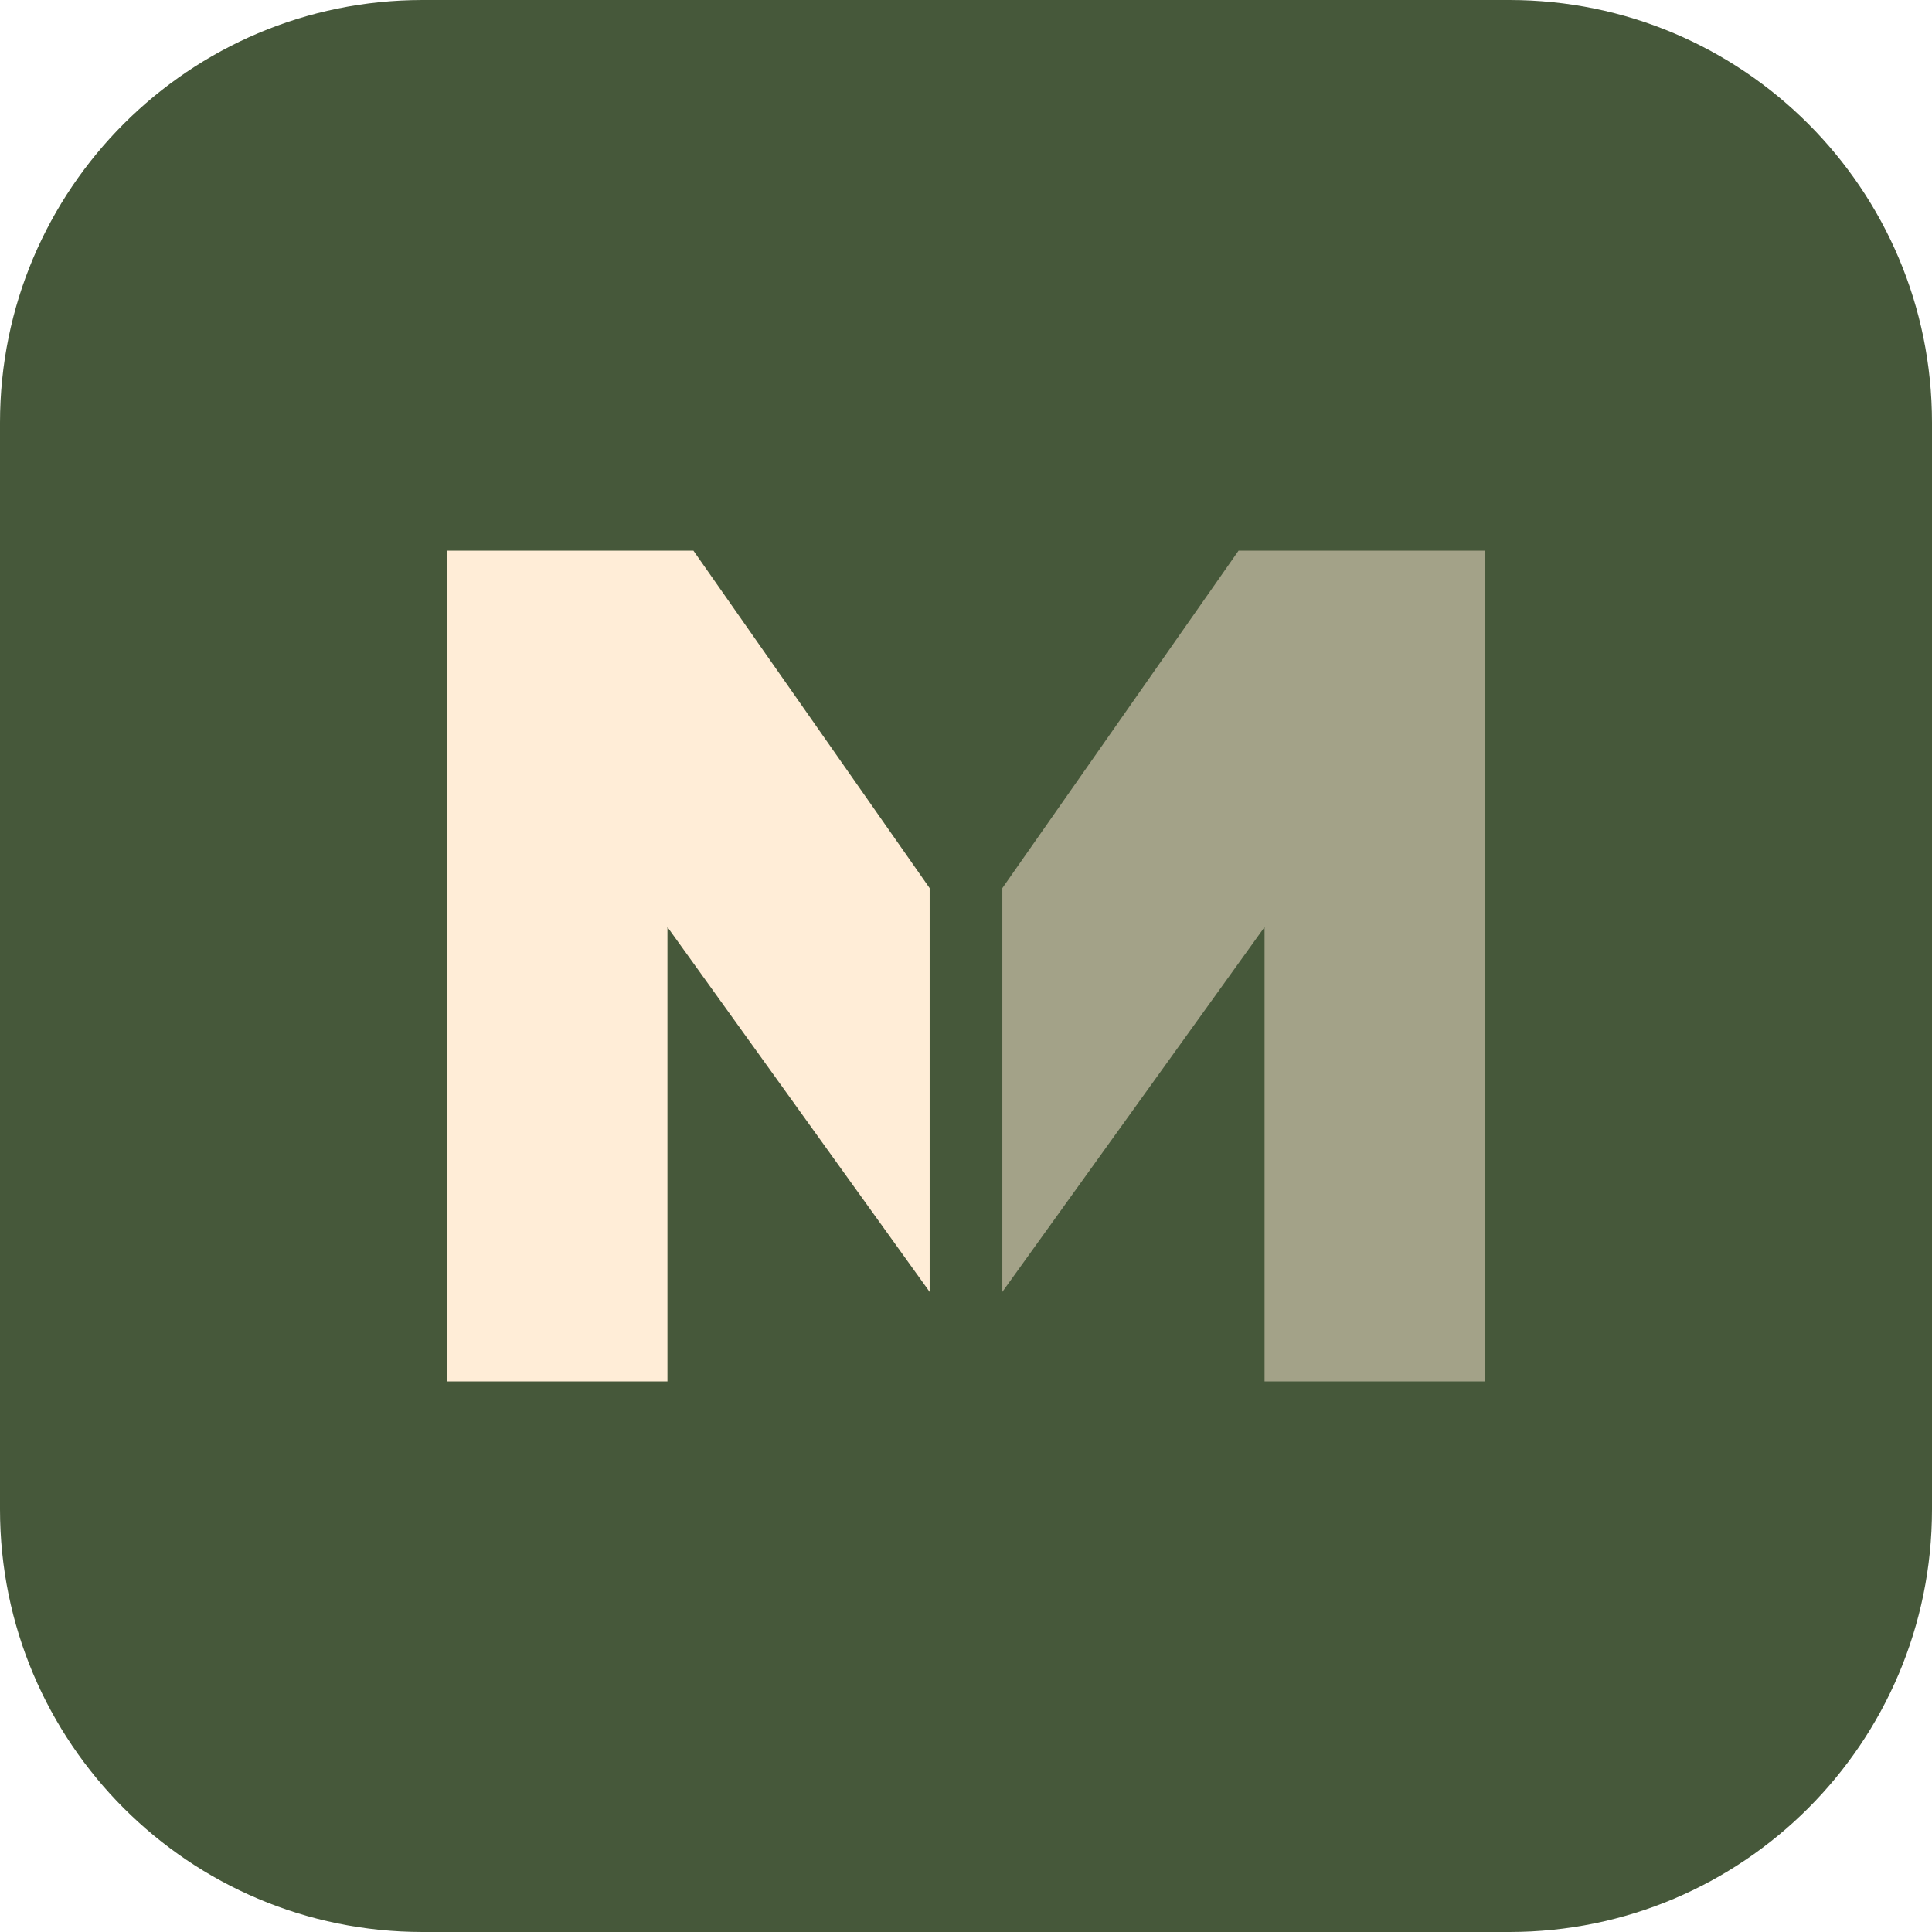
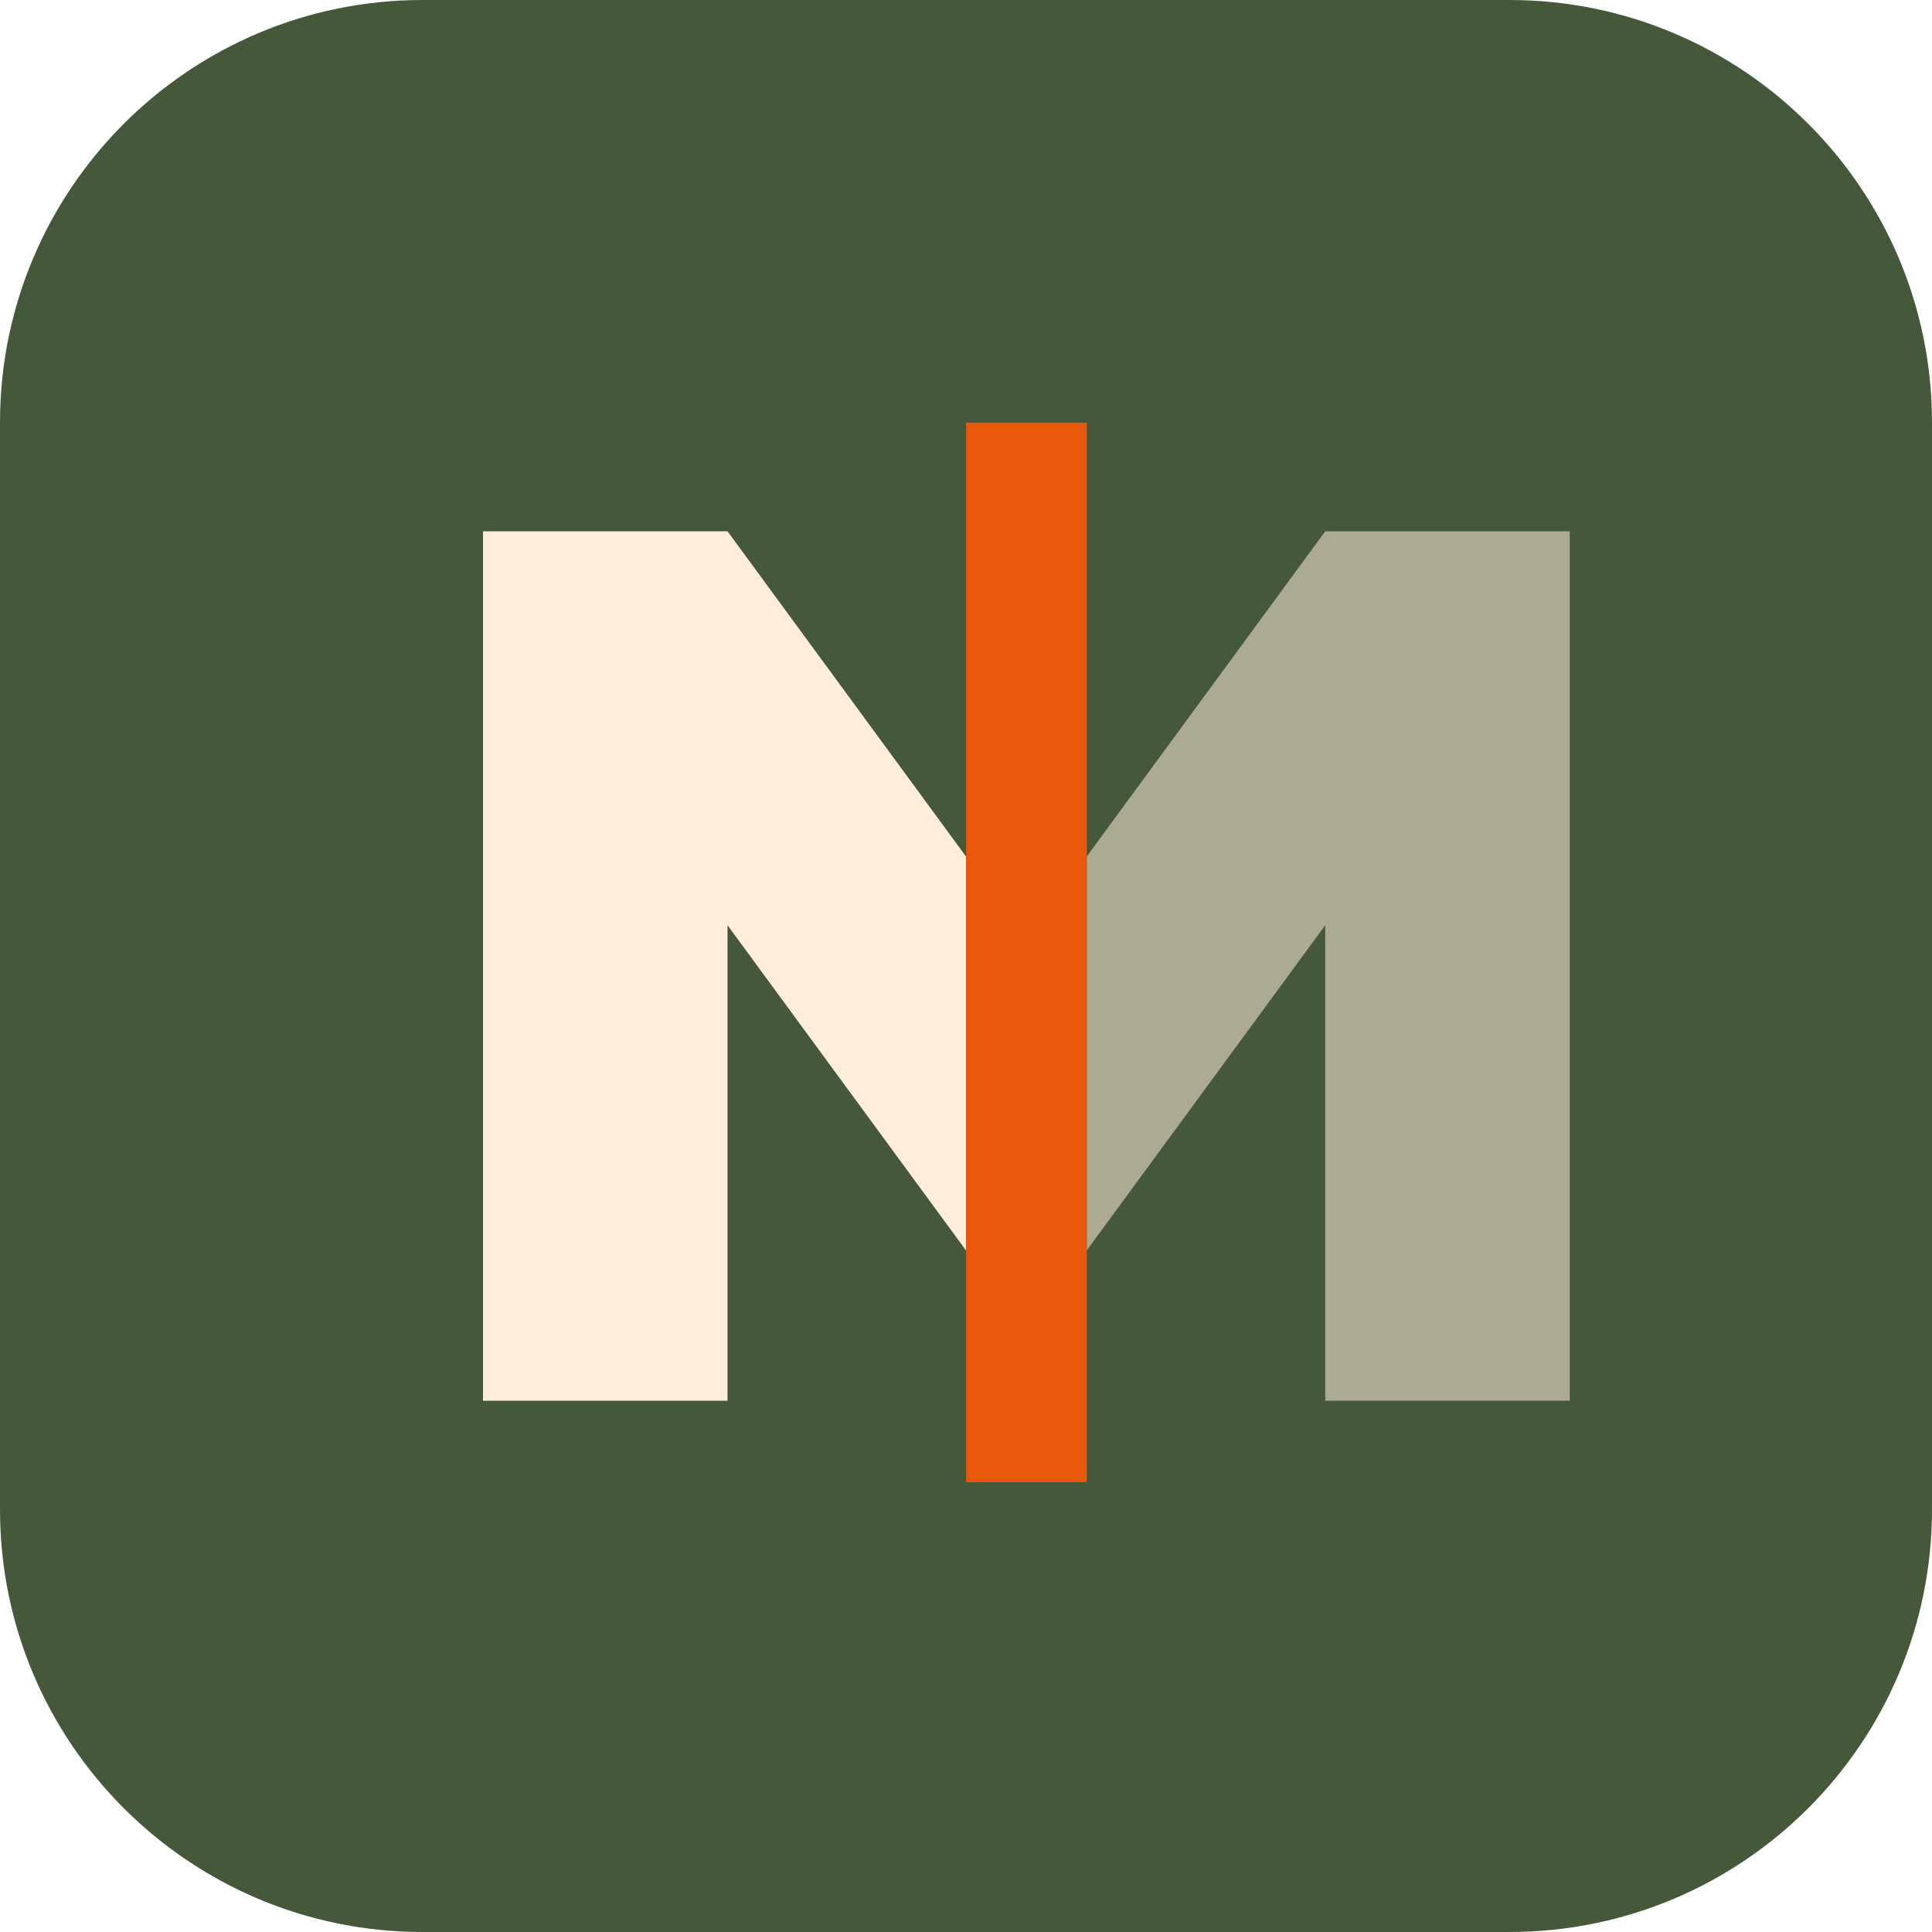
<svg xmlns="http://www.w3.org/2000/svg" viewBox="0 0 64 64" width="64" height="64" role="img" aria-label="Marcus Lab icon, small sizes">
  <rect width="64" height="64" rx="14" fill="#46583a" />
-   <g transform="translate(32 32) scale(0.86) translate(-32 -32)">
+   <g transform="translate(34 32) scale(0.9) translate(-32 -32)">
    <defs>
      <clipPath id="ul">
-         <rect x="0" y="0" width="30.6" height="64" />
+         <rect x="0" y="0" width="29.78" height="64" />
      </clipPath>
      <clipPath id="ur">
-         <rect x="33.4" y="0" width="32" height="64" />
+         <rect x="34.22" y="0" width="32" height="64" />
      </clipPath>
    </defs>
-     <polygon points="12,16 21.5,16 32,31 42.5,16 52,16 52,48 43.5,48 43.5,30.5 32,46.5 20.5,30.5 20.5,48 12,48" fill="#ffedd7" clip-path="url(#ul)" />
-     <polygon points="12,16 21.5,16 32,31 42.5,16 52,16 52,48 43.5,48 43.5,30.5 32,46.5 20.5,30.5 20.5,48 12,48" fill="#ffedd7" fill-opacity=".5" clip-path="url(#ur)" />
+     <polygon points="12,16 21,16 32,31 43,16 52,16 52,48 43,48 43,30.5 32,45.5 21,30.5 21,48 12,48" fill="#ffedd7" clip-path="url(#ul)" />
+     <polygon points="12,16 21,16 32,31 43,16 52,16 52,48 43,48 43,30.5 32,45.5 21,30.5 21,48 12,48" fill="#ffedd7" fill-opacity=".55" clip-path="url(#ur)" />
+     <rect x="29.78" y="12" width="4.444" height="39" fill="#e8590c" />
  </g>
</svg>
